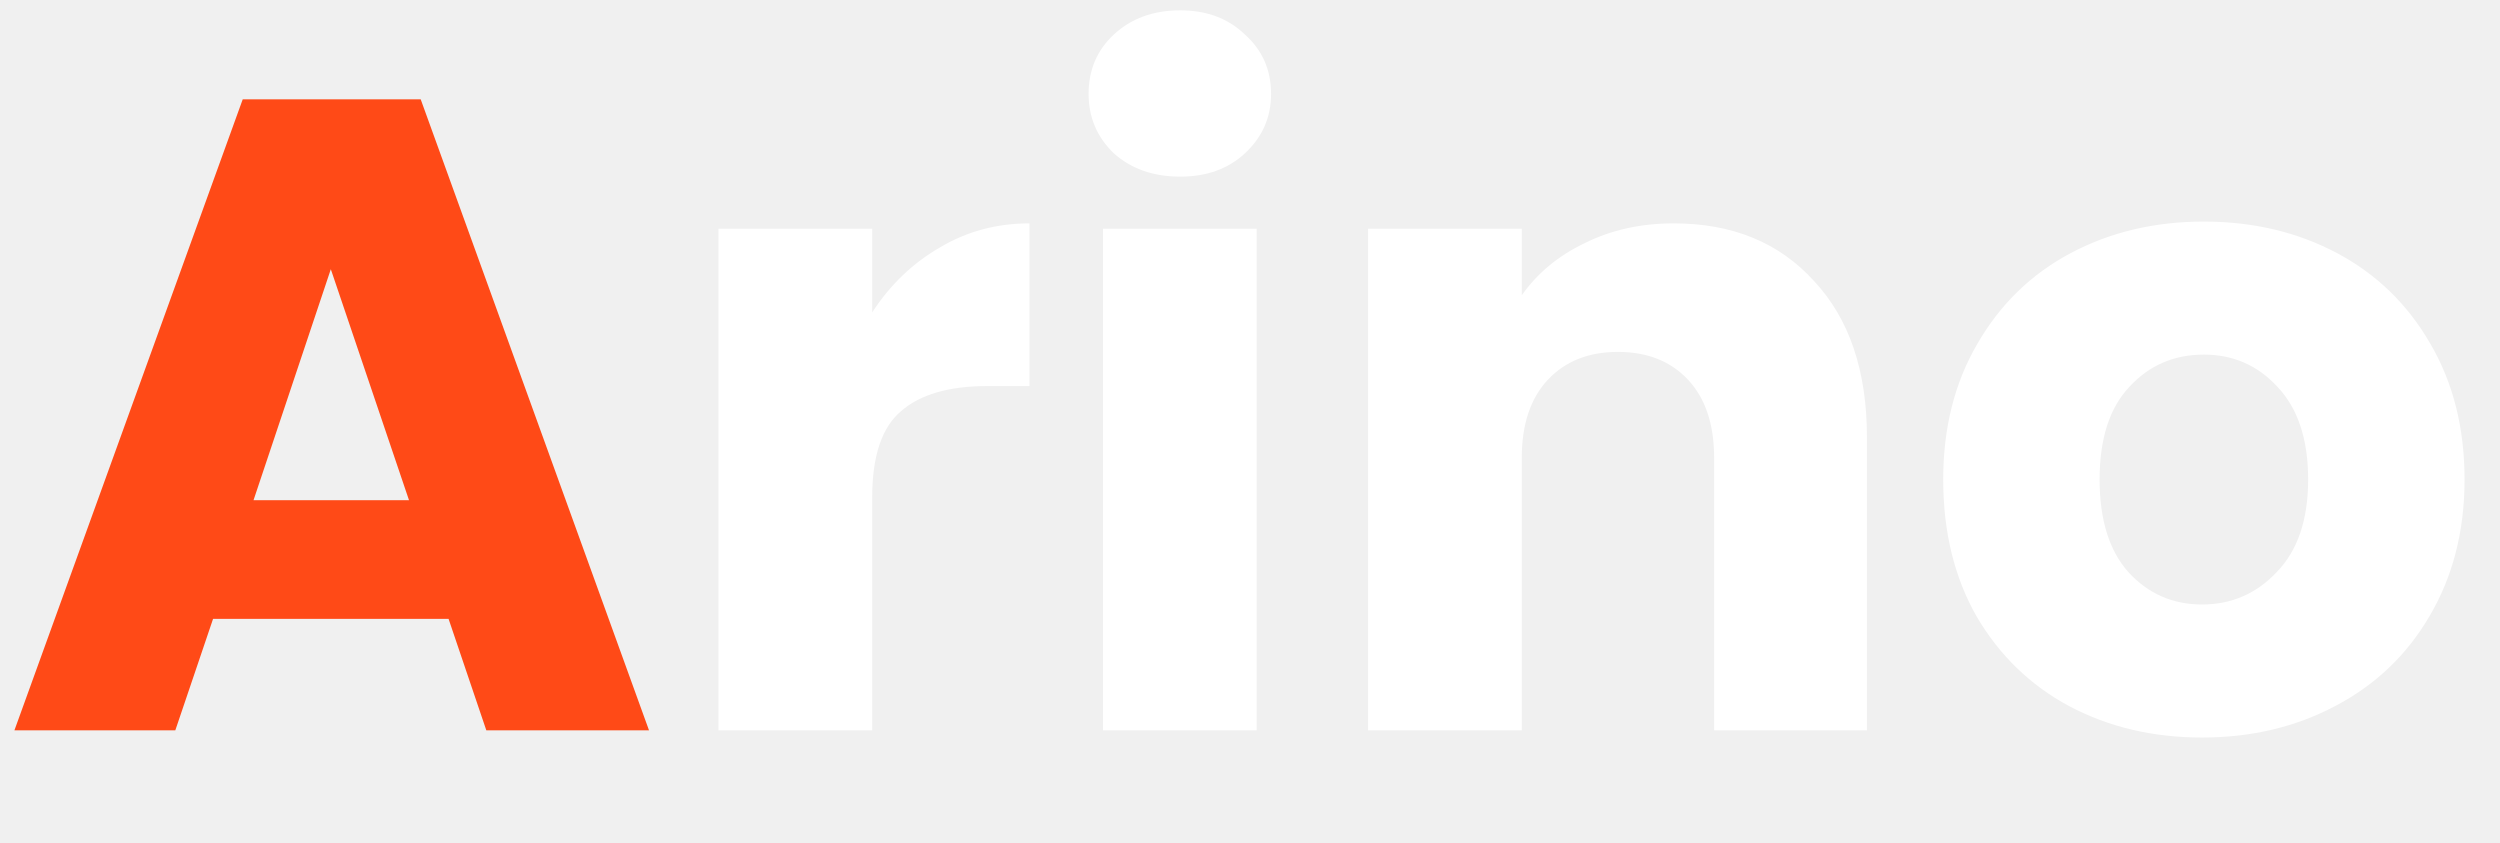
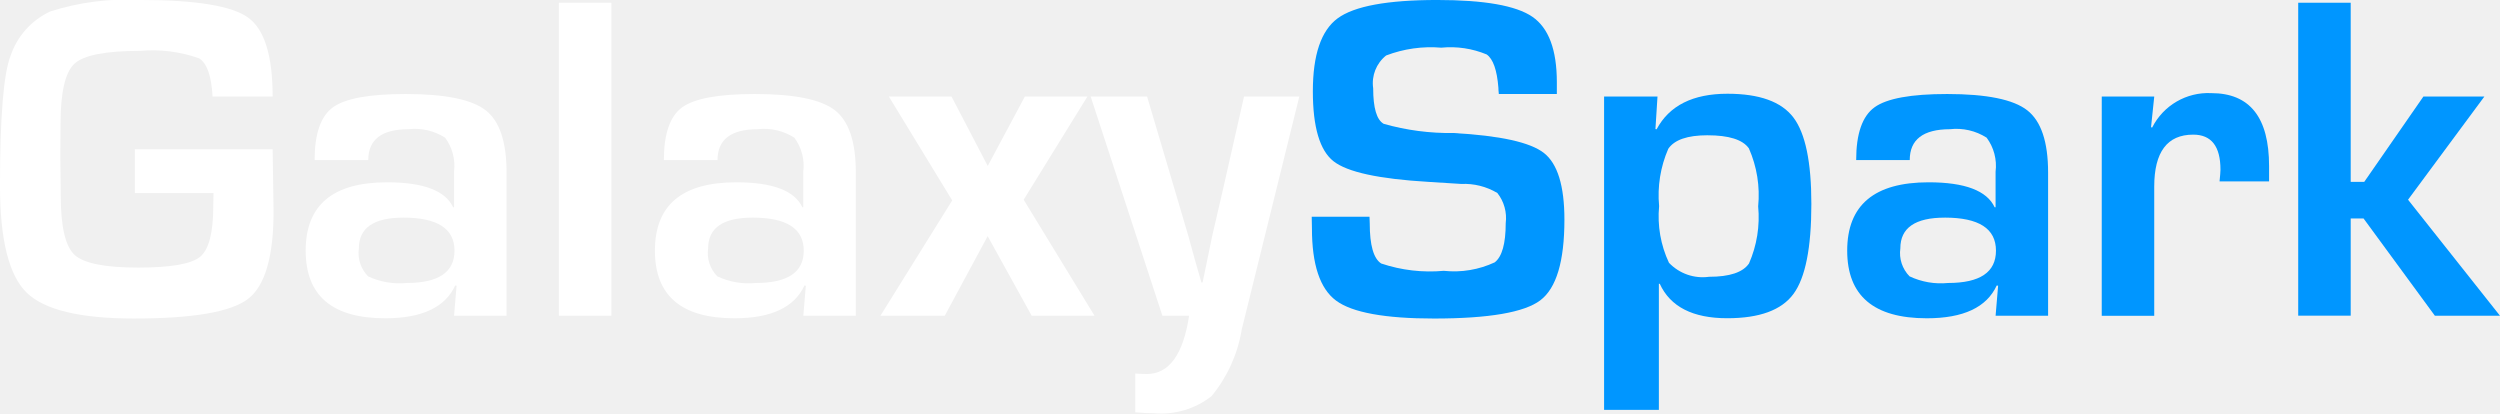
- <svg xmlns="http://www.w3.org/2000/svg" width="89" height="30" viewBox="0 0 89 30" fill="none">
-   <path d="M15.969 22.032H7.585L6.241 26H0.513L8.641 3.536H14.977L23.105 26H17.313L15.969 22.032ZM14.561 17.808L11.777 9.584L9.025 17.808H14.561Z" fill="#FF4A17" />
-   <path d="M31.05 11.12C31.69 10.139 32.49 9.371 33.45 8.816C34.41 8.24 35.477 7.952 36.65 7.952V13.744H35.146C33.781 13.744 32.757 14.043 32.074 14.64C31.392 15.216 31.05 16.24 31.05 17.712V26H25.578V8.144H31.05V11.12ZM42.018 6.288C41.058 6.288 40.269 6.011 39.65 5.456C39.053 4.88 38.754 4.176 38.754 3.344C38.754 2.491 39.053 1.787 39.65 1.232C40.269 0.656 41.058 0.368 42.018 0.368C42.957 0.368 43.725 0.656 44.322 1.232C44.941 1.787 45.25 2.491 45.25 3.344C45.25 4.176 44.941 4.88 44.322 5.456C43.725 6.011 42.957 6.288 42.018 6.288ZM44.738 8.144V26H39.266V8.144H44.738ZM59.583 7.952C61.674 7.952 63.338 8.635 64.575 10C65.834 11.344 66.463 13.2 66.463 15.568V26H61.023V16.304C61.023 15.109 60.714 14.181 60.095 13.52C59.477 12.859 58.645 12.528 57.599 12.528C56.554 12.528 55.722 12.859 55.103 13.52C54.485 14.181 54.175 15.109 54.175 16.304V26H48.703V8.144H54.175V10.512C54.73 9.723 55.477 9.104 56.415 8.656C57.354 8.187 58.41 7.952 59.583 7.952ZM78.394 26.256C76.645 26.256 75.066 25.883 73.658 25.136C72.271 24.389 71.173 23.323 70.362 21.936C69.573 20.549 69.178 18.928 69.178 17.072C69.178 15.237 69.583 13.627 70.394 12.24C71.205 10.832 72.314 9.755 73.722 9.008C75.13 8.261 76.709 7.888 78.458 7.888C80.207 7.888 81.786 8.261 83.194 9.008C84.602 9.755 85.711 10.832 86.522 12.24C87.333 13.627 87.738 15.237 87.738 17.072C87.738 18.907 87.322 20.528 86.49 21.936C85.679 23.323 84.559 24.389 83.13 25.136C81.722 25.883 80.143 26.256 78.394 26.256ZM78.394 21.52C79.439 21.52 80.325 21.136 81.05 20.368C81.797 19.6 82.17 18.501 82.17 17.072C82.17 15.643 81.807 14.544 81.082 13.776C80.378 13.008 79.503 12.624 78.458 12.624C77.391 12.624 76.506 13.008 75.802 13.776C75.098 14.523 74.746 15.621 74.746 17.072C74.746 18.501 75.087 19.6 75.77 20.368C76.474 21.136 77.349 21.52 78.394 21.52Z" fill="white" />
+ <svg xmlns="http://www.w3.org/2000/svg" id="Layer_1" width="180" data-name="Layer 1" viewBox="0 0 147.614 24.399">
+   <defs>
+     <style>.cls-1{fill:#fff;}.cls-2{fill:#0096ff;}</style>
+   </defs>
+   <path class="cls-1" d="M9.963,11.615H18.1l.054,3.669q0,4.008-1.509,5.166T9.909,21.608q-4.794,0-6.351-1.544T2,13.768Q2,7.7,2.624,6.1A4.453,4.453,0,0,1,4.966,3.478,14.8,14.8,0,0,1,10.3,2.8q4.929,0,6.364,1.049T18.1,8.5H14.553q-.1-1.815-.792-2.254a8.247,8.247,0,0,0-3.5-.441q-3.046,0-3.866.759t-.819,3.56l-.014,1.856.027,2.369q0,2.748.813,3.5t3.764.752q2.87,0,3.649-.636t.779-3.006l.013-.758H9.963Z" transform="translate(-2.001 -2.801)" />
+   <path class="cls-1" d="M23.746,12.251H20.578q0-2.328,1.083-3.114t4.293-.785q3.492,0,4.725.961t1.232,3.67v8.462h-3.1l.149-1.774-.081-.013q-.894,1.937-4.129,1.936-4.7,0-4.7-3.994,0-4.035,4.807-4.035,3.209,0,3.9,1.475h.053v-2.1a2.783,2.783,0,0,0-.528-2.01,3.32,3.32,0,0,0-2.166-.5Q23.746,10.437,23.746,12.251Zm2.072,3.4q-2.627,0-2.627,1.814a1.963,1.963,0,0,0,.542,1.652,4.336,4.336,0,0,0,2.274.393q2.83,0,2.83-1.909Q28.837,15.65,25.818,15.65Z" transform="translate(-2.001 -2.801)" />
+   <path class="cls-1" d="M38.1,2.963V21.445H35V2.963Z" transform="translate(-2.001 -2.801)" />
+   <path class="cls-1" d="M44.368,12.251H41.2q0-2.328,1.083-3.114t4.292-.785q3.493,0,4.726.961t1.232,3.67v8.462h-3.1l.149-1.774-.081-.013q-.894,1.937-4.13,1.936-4.7,0-4.7-3.994,0-4.035,4.806-4.035,3.21,0,3.9,1.475h.054v-2.1a2.788,2.788,0,0,0-.528-2.01,3.32,3.32,0,0,0-2.166-.5Q44.368,10.437,44.368,12.251Zm2.072,3.4q-2.626,0-2.627,1.814a1.959,1.959,0,0,0,.542,1.652,4.336,4.336,0,0,0,2.274.393q2.831,0,2.83-1.909Q49.459,15.65,46.44,15.65Z" transform="translate(-2.001 -2.801)" />
+   <path class="cls-1" d="M66.208,8.5l-3.764,6.093,4.184,6.851h-3.71l-2.6-4.7-2.532,4.7h-3.8l4.239-6.81L54.483,8.5h3.7l2.139,4.1,2.194-4.1Z" transform="translate(-2.001 -2.801)" />
+   <path class="cls-1" d="M78.72,8.5l-3.4,13.756a8.286,8.286,0,0,1-1.781,3.934A4.829,4.829,0,0,1,70.135,27.2c-.352,0-.717-.018-1.1-.054V24.857c.271.018.5.028.677.028q1.977,0,2.5-3.44H70.636L66.4,8.5h3.331l1.625,5.483.812,2.75c.045.179.172.64.379,1.38l.393,1.368h.068l.284-1.368c.144-.7.239-1.164.284-1.38l.637-2.75L75.456,8.5Z" transform="translate(-2.001 -2.801)" />
+   <path class="cls-2" d="M93.926,8.352H90.5c-.018-.171-.026-.3-.026-.379q-.123-1.557-.691-1.957a5.563,5.563,0,0,0-2.681-.4,7.384,7.384,0,0,0-3.257.461,2.091,2.091,0,0,0-.764,1.936q0,1.748.622,2.1a14.333,14.333,0,0,0,4.117.542q4.129.23,5.341,1.177t1.212,3.941q0,3.684-1.422,4.759t-6.269,1.077q-4.359,0-5.789-1.056t-1.428-4.279l-.013-.677h3.412l.014.393q0,1.935.677,2.369a9.025,9.025,0,0,0,3.695.433,5.684,5.684,0,0,0,3.007-.5q.649-.5.65-2.315a2.387,2.387,0,0,0-.494-1.781,3.828,3.828,0,0,0-2.133-.534l-1.936-.122q-4.388-.258-5.606-1.219t-1.219-4.13q0-3.235,1.47-4.312T86.857,2.8q4.172,0,5.619.988t1.45,3.858Z" transform="translate(-2.001 -2.801)" />
+   <path class="cls-2" d="M96.715,8.5h3.154l-.122,1.922.068.014q1.123-2.1,4.184-2.1,2.829,0,3.893,1.4t1.062,5.112q0,3.871-1.056,5.308t-3.912,1.435q-3.047,0-3.982-2.031H99.95V27H96.715Zm6.106,2.288q-1.774,0-2.316.8a6.878,6.878,0,0,0-.541,3.385,6.433,6.433,0,0,0,.582,3.344,2.75,2.75,0,0,0,2.369.827q1.817,0,2.357-.786a6.79,6.79,0,0,0,.541-3.372,6.829,6.829,0,0,0-.548-3.425Q104.718,10.789,102.821,10.789Z" transform="translate(-2.001 -2.801)" />
+   <path class="cls-2" d="M114.763,12.251H111.6q0-2.328,1.083-3.114t4.292-.785q3.494,0,4.725.961t1.232,3.67v8.462h-3.1l.149-1.774-.082-.013q-.892,1.937-4.129,1.936-4.7,0-4.7-3.994,0-4.035,4.807-4.035,3.21,0,3.9,1.475h.054v-2.1a2.788,2.788,0,0,0-.528-2.01,3.324,3.324,0,0,0-2.167-.5Q114.762,10.437,114.763,12.251Zm2.072,3.4q-2.628,0-2.627,1.814a1.963,1.963,0,0,0,.542,1.652,4.333,4.333,0,0,0,2.274.393q2.831,0,2.83-1.909Q119.854,15.65,116.835,15.65Z" transform="translate(-2.001 -2.801)" />
+   <path class="cls-2" d="M126.1,8.5h3.1l-.19,1.815.068.013A3.708,3.708,0,0,1,132.569,8.3q3.411,0,3.411,4.306v.906h-2.924c.036-.351.054-.582.054-.69q0-2.072-1.611-2.071-2.3,0-2.3,3.073v7.623h-3.1Z" transform="translate(-2.001 -2.801)" />
+   <path class="cls-2" d="M140.8,2.963V13.538h.8L145.093,8.5h3.6l-4.508,6.093,5.429,6.851H145.77L141.558,15.7H140.8v5.741h-3.1V2.963Z" transform="translate(-2.001 -2.801)" />
</svg>
